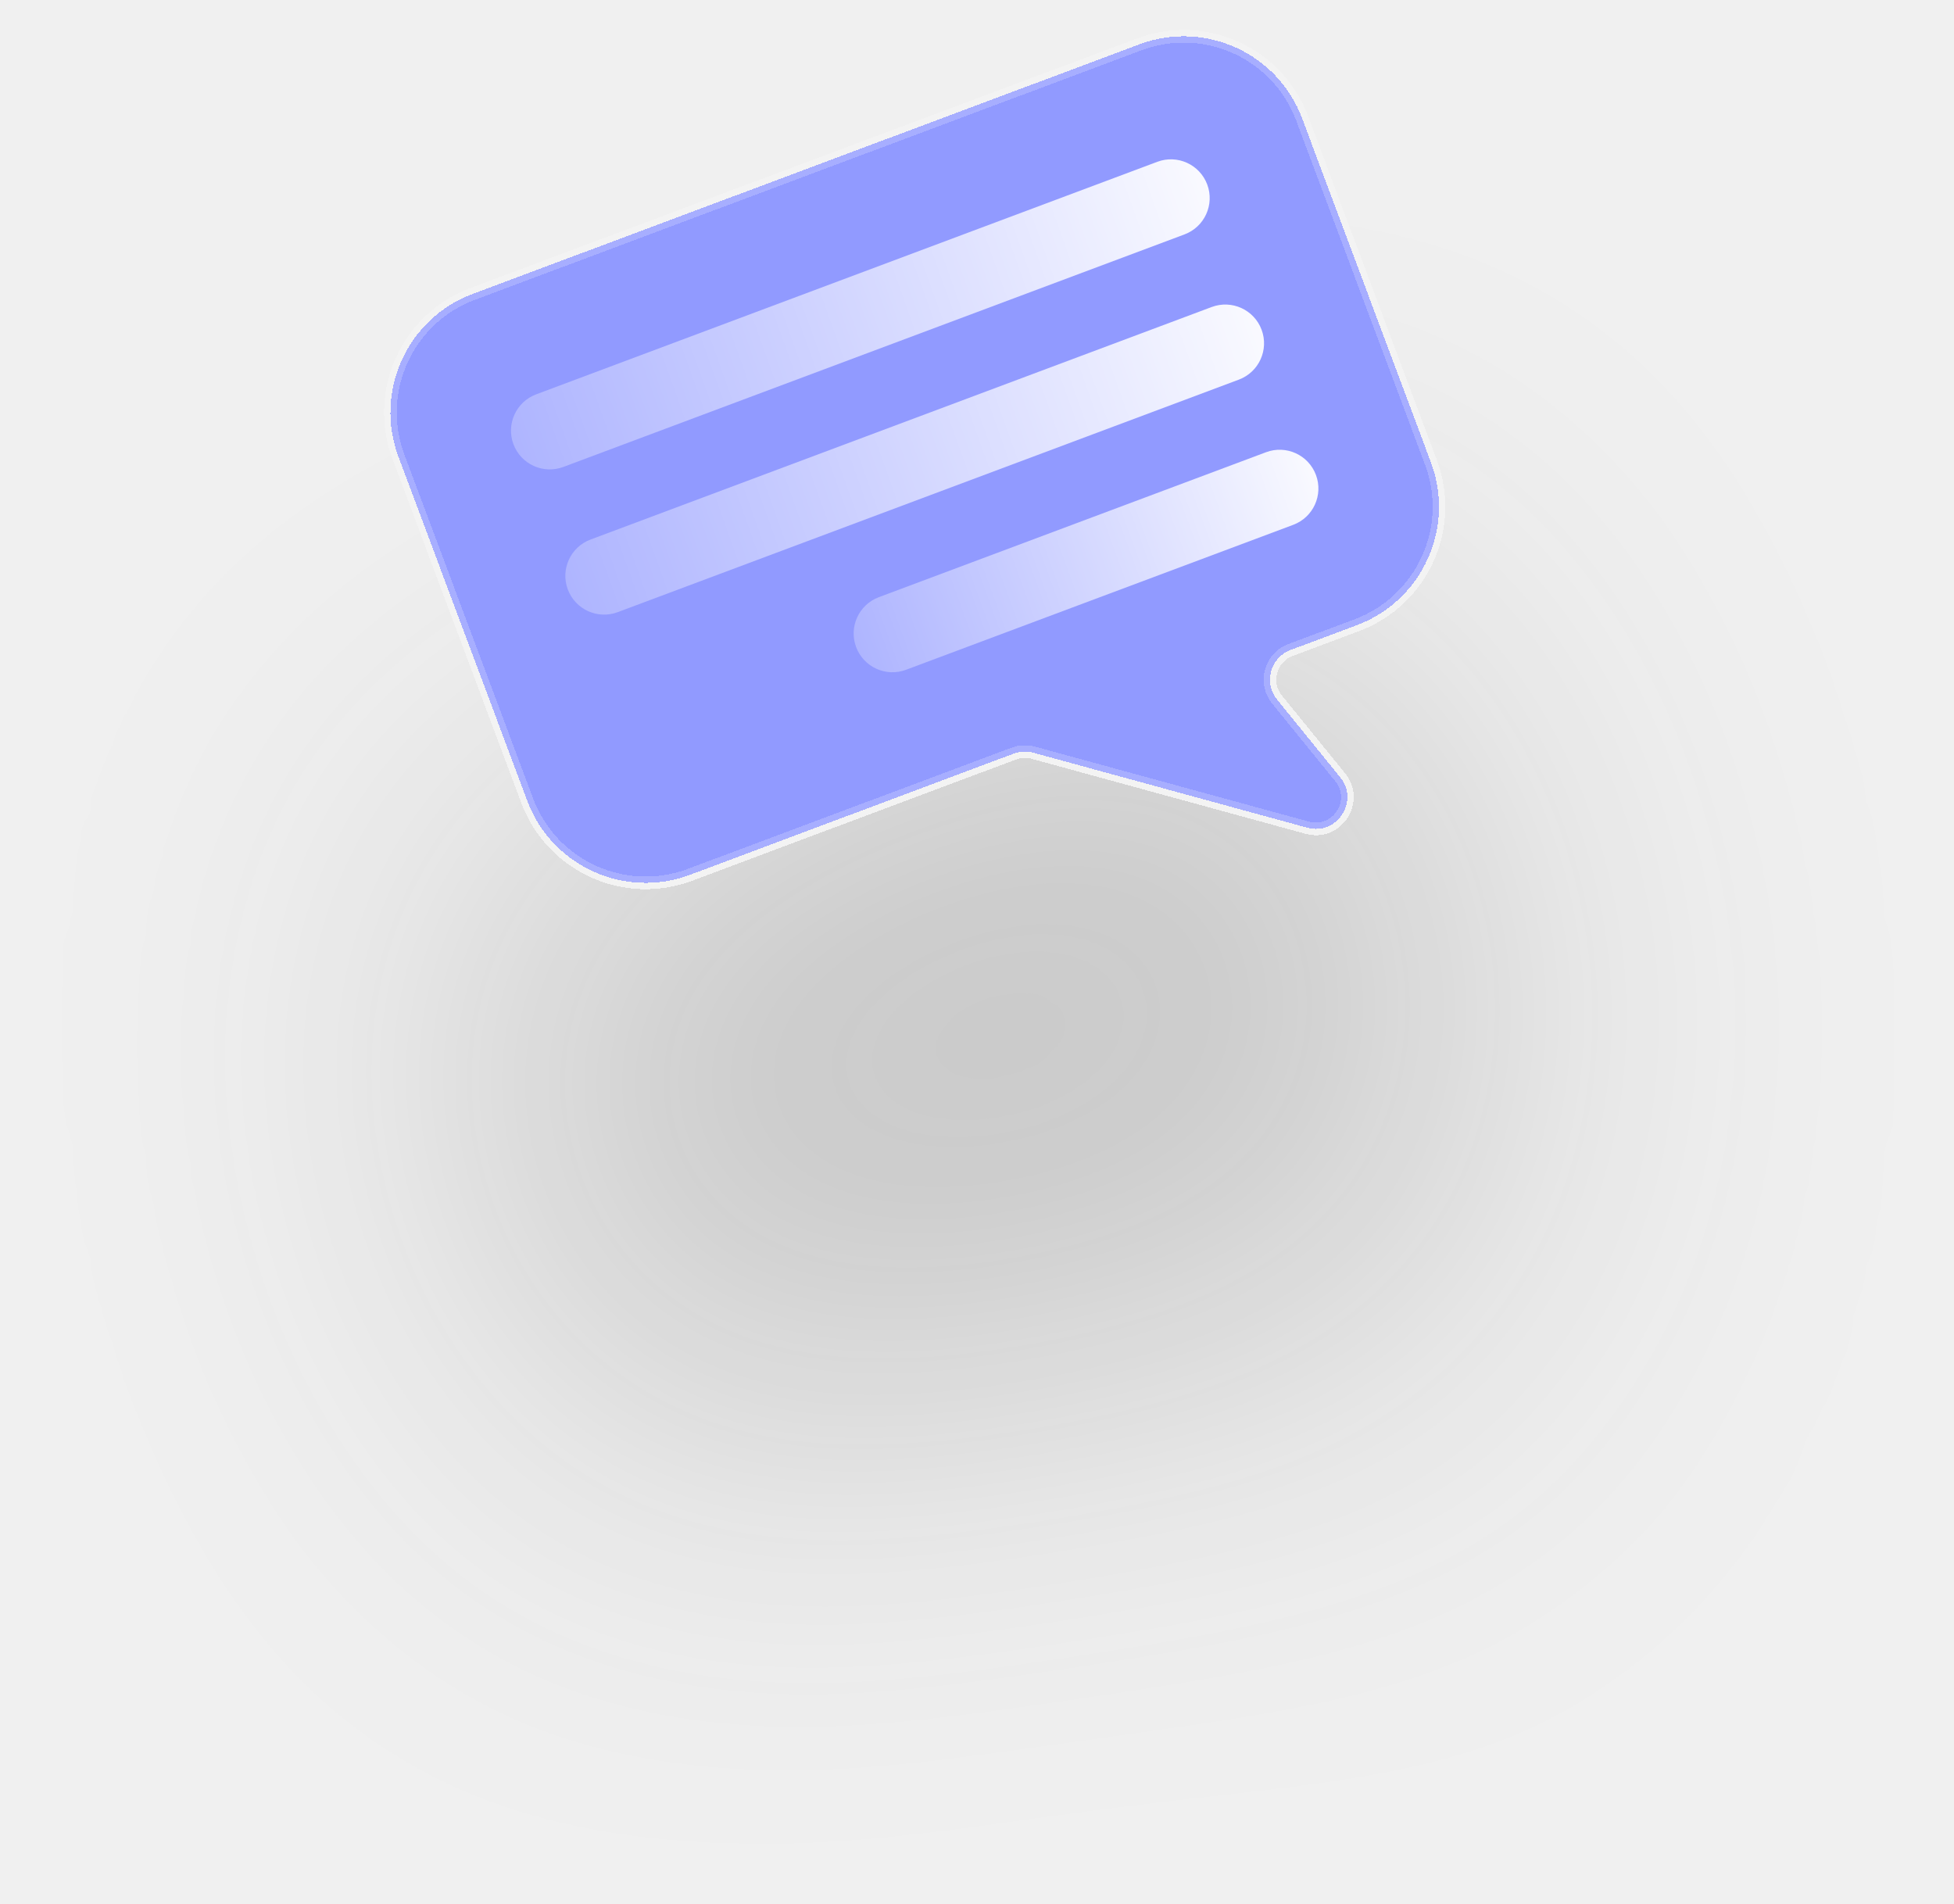
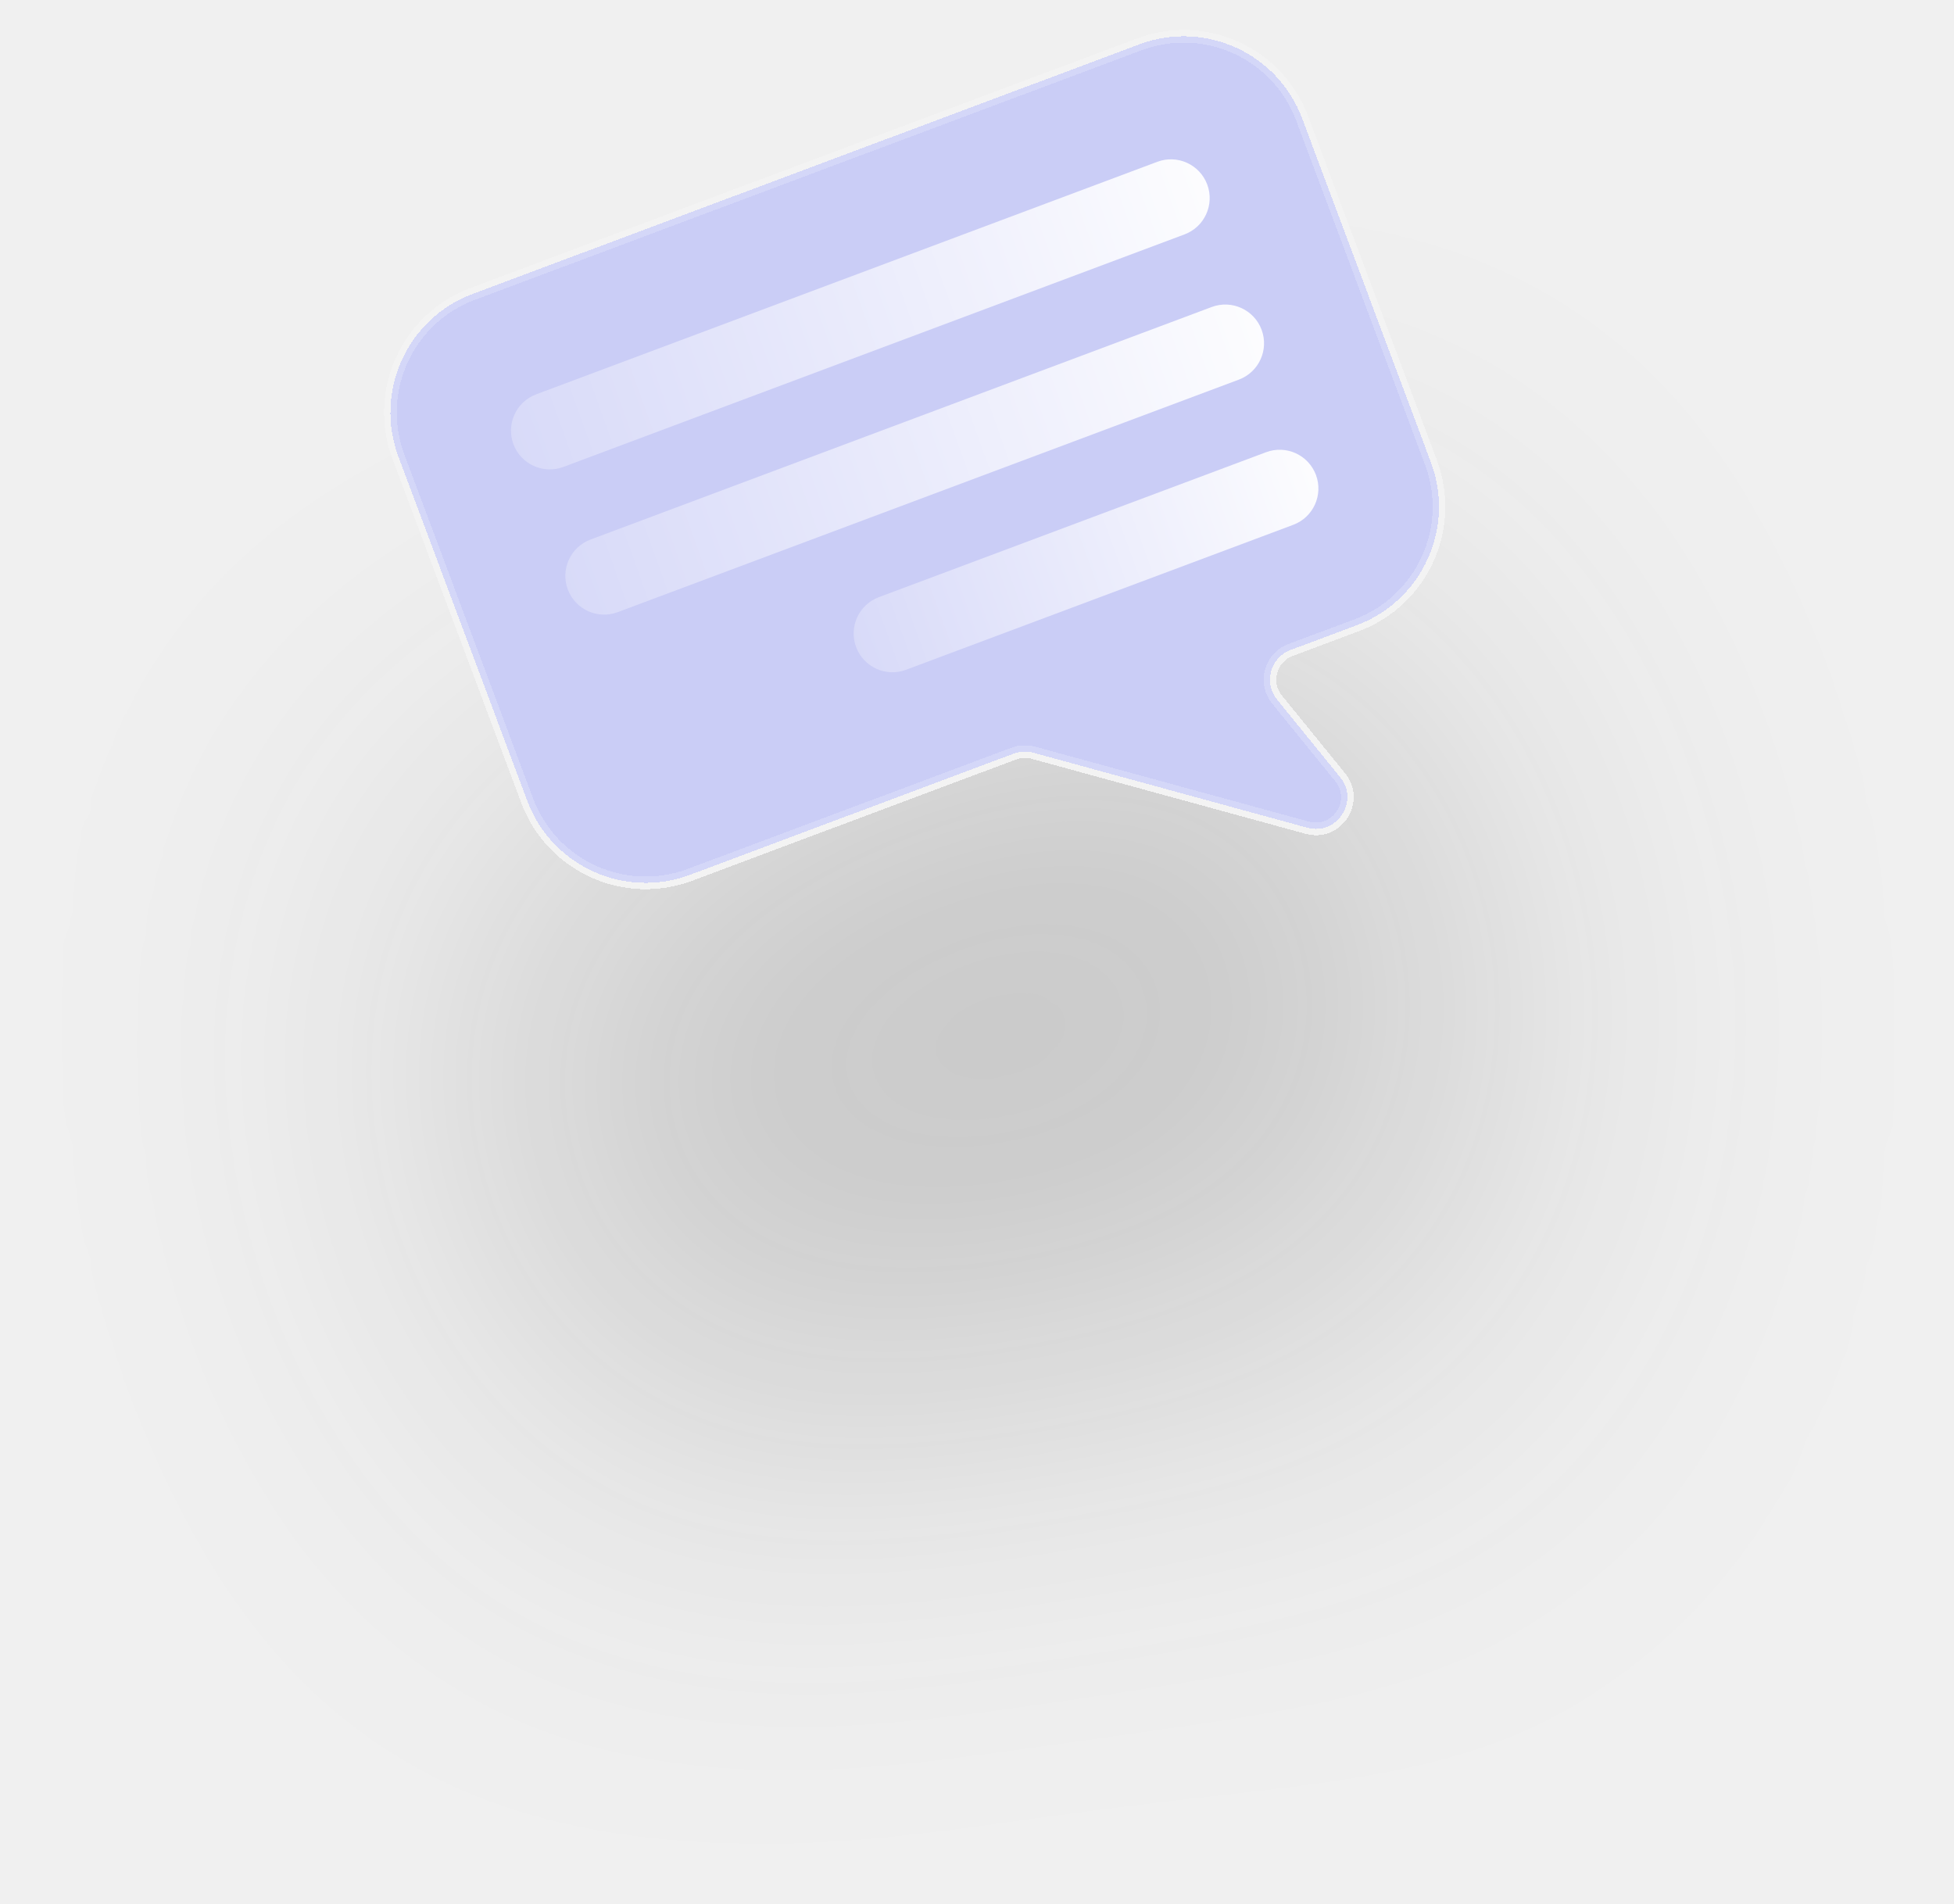
<svg xmlns="http://www.w3.org/2000/svg" width="309" height="301" viewBox="0 0 309 301" fill="none">
  <g filter="url(#filter0_bd_2_12388)">
-     <path d="M205.923 18.731C202.05 8.386 190.525 3.139 180.181 7.012L74.731 46.487C64.386 50.36 59.139 61.885 63.012 72.23L83.373 126.621C87.246 136.965 98.771 142.212 109.116 138.339L160.327 119.168C161.311 118.8 162.386 118.751 163.4 119.028L206.733 130.891C211.422 132.174 214.999 126.69 211.935 122.916L201.952 110.624C199.797 107.971 200.88 103.987 204.08 102.789L214.566 98.864C224.91 94.991 230.157 83.466 226.284 73.121L205.923 18.731Z" fill="#919AFF" fillOpacity="0.4" shape-rendering="crispEdges" />
+     <path d="M205.923 18.731C202.05 8.386 190.525 3.139 180.181 7.012L74.731 46.487C64.386 50.36 59.139 61.885 63.012 72.23L83.373 126.621C87.246 136.965 98.771 142.212 109.116 138.339L160.327 119.168C161.311 118.8 162.386 118.751 163.4 119.028L206.733 130.891C211.422 132.174 214.999 126.69 211.935 122.916L201.952 110.624C199.797 107.971 200.88 103.987 204.08 102.789L214.566 98.864C224.91 94.991 230.157 83.466 226.284 73.121L205.923 18.731Z" fill="#919AFF" fill-opacity="0.4" shape-rendering="crispEdges" />
    <path d="M205.923 18.731C202.05 8.386 190.525 3.139 180.181 7.012L74.731 46.487C64.386 50.36 59.139 61.885 63.012 72.23L83.373 126.621C87.246 136.965 98.771 142.212 109.116 138.339L160.327 119.168C161.311 118.8 162.386 118.751 163.4 119.028L206.733 130.891C211.422 132.174 214.999 126.69 211.935 122.916L201.952 110.624C199.797 107.971 200.88 103.987 204.08 102.789L214.566 98.864C224.91 94.991 230.157 83.466 226.284 73.121L205.923 18.731Z" stroke="white" stroke-opacity="0.2" stroke-width="2" shape-rendering="crispEdges" />
  </g>
  <rect width="117.148" height="12.26" rx="6.13" transform="matrix(-0.936528 0.350593 0.350593 0.936528 188.759 23.4364)" fill="url(#paint0_linear_2_12388)" />
  <rect width="117.148" height="12.26" rx="6.13" transform="matrix(-0.936528 0.350593 0.350593 0.936528 197.355 46.3994)" fill="url(#paint1_linear_2_12388)" />
  <rect width="77.644" height="12.26" rx="6.13" transform="matrix(-0.936528 0.350593 0.350593 0.936528 205.951 69.3624)" fill="url(#paint2_linear_2_12388)" />
  <defs>
    <filter id="filter0_bd_2_12388" x="0.737" y="-15.263" width="307.823" height="315.878" filterUnits="userSpaceOnUse" color-interpolation-filters="sRGB">
      <feFlood flood-opacity="0" result="BackgroundImageFix" />
      <feGaussianBlur in="BackgroundImageFix" stdDeviation="10" />
      <feComposite in2="SourceAlpha" operator="in" result="effect1_backgroundBlur_2_12388" />
      <feColorMatrix in="SourceAlpha" type="matrix" values="0 0 0 0 0 0 0 0 0 0 0 0 0 0 0 0 0 0 127 0" result="hardAlpha" />
      <feOffset dx="10" dy="90" />
      <feGaussianBlur stdDeviation="35" />
      <feComposite in2="hardAlpha" operator="out" />
      <feColorMatrix type="matrix" values="0 0 0 0 0.125 0 0 0 0 0.125 0 0 0 0 0.125 0 0 0 0.2 0" />
      <feBlend mode="normal" in2="effect1_backgroundBlur_2_12388" result="effect2_dropShadow_2_12388" />
      <feBlend mode="normal" in="SourceGraphic" in2="effect2_dropShadow_2_12388" result="shape" />
    </filter>
    <linearGradient id="paint0_linear_2_12388" x1="-8.854" y1="6.13" x2="162.44" y2="3.405" gradientUnits="userSpaceOnUse">
      <stop stop-color="white" />
      <stop offset="1" stop-color="white" stop-opacity="0" />
    </linearGradient>
    <linearGradient id="paint1_linear_2_12388" x1="-8.854" y1="6.13" x2="162.44" y2="3.405" gradientUnits="userSpaceOnUse">
      <stop stop-color="white" />
      <stop offset="1" stop-color="white" stop-opacity="0" />
    </linearGradient>
    <linearGradient id="paint2_linear_2_12388" x1="-5.868" y1="6.13" x2="107.68" y2="4.933" gradientUnits="userSpaceOnUse">
      <stop stop-color="white" />
      <stop offset="1" stop-color="white" stop-opacity="0" />
    </linearGradient>
  </defs>
</svg>
